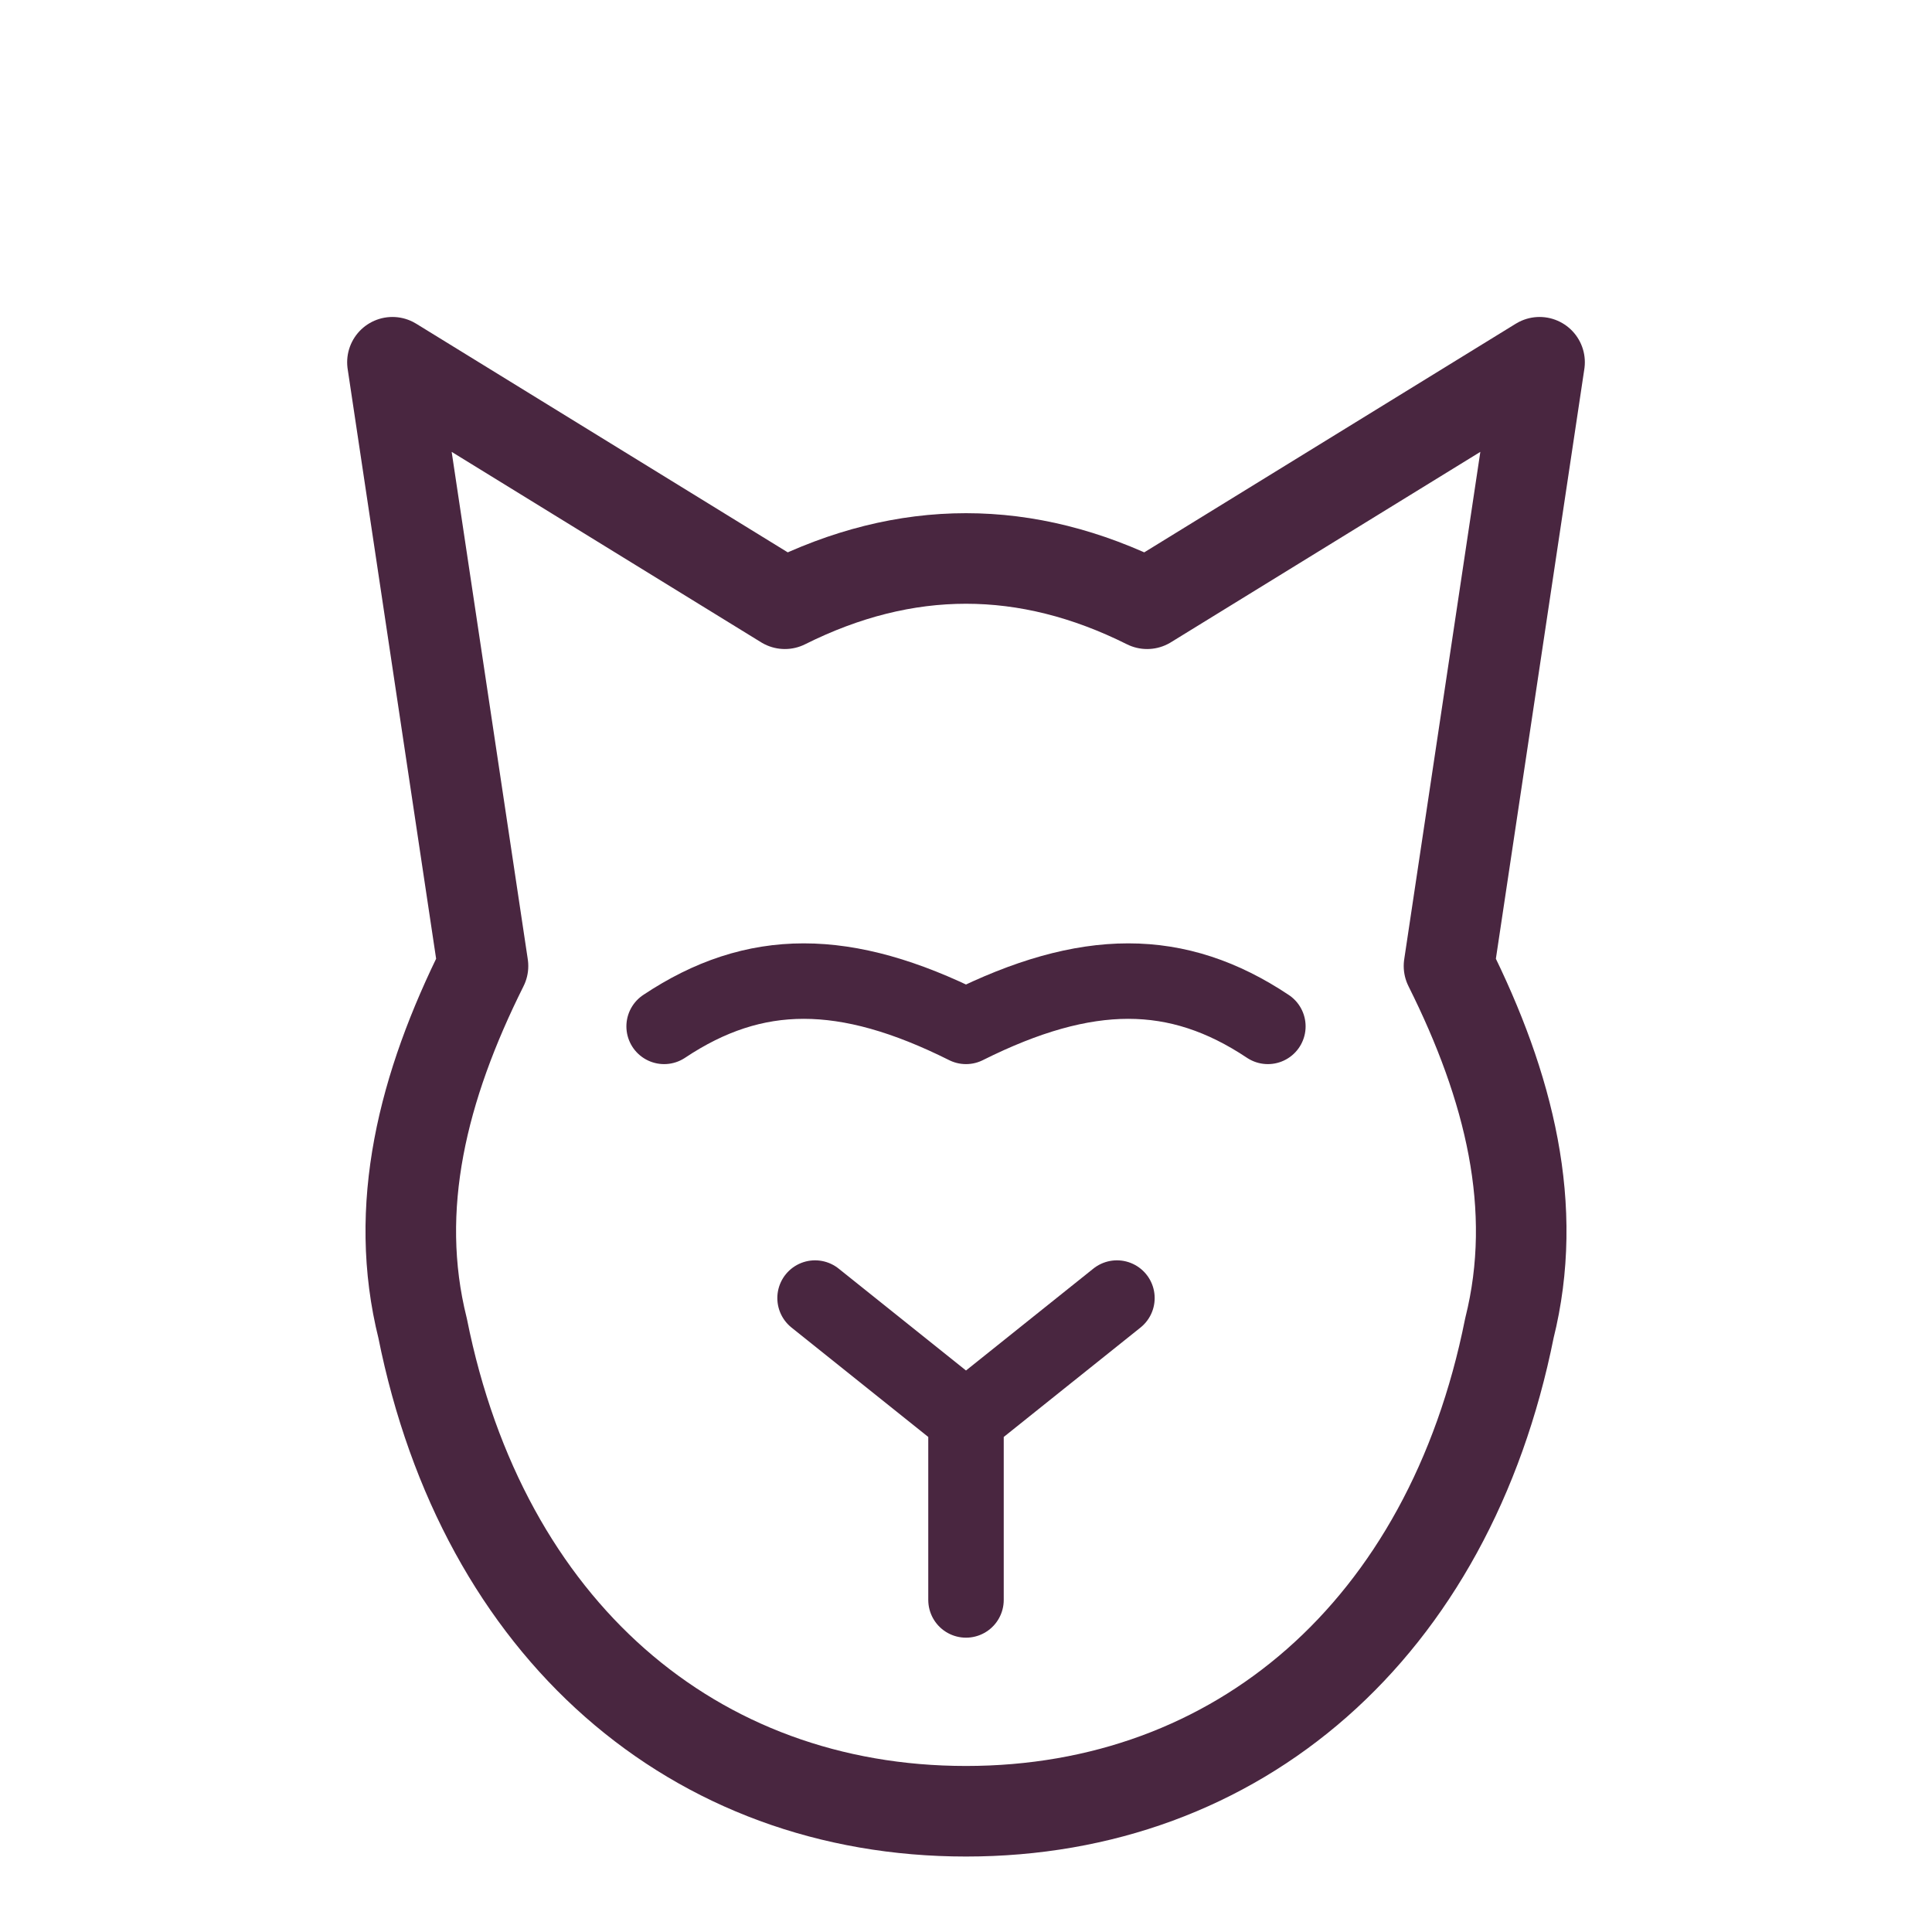
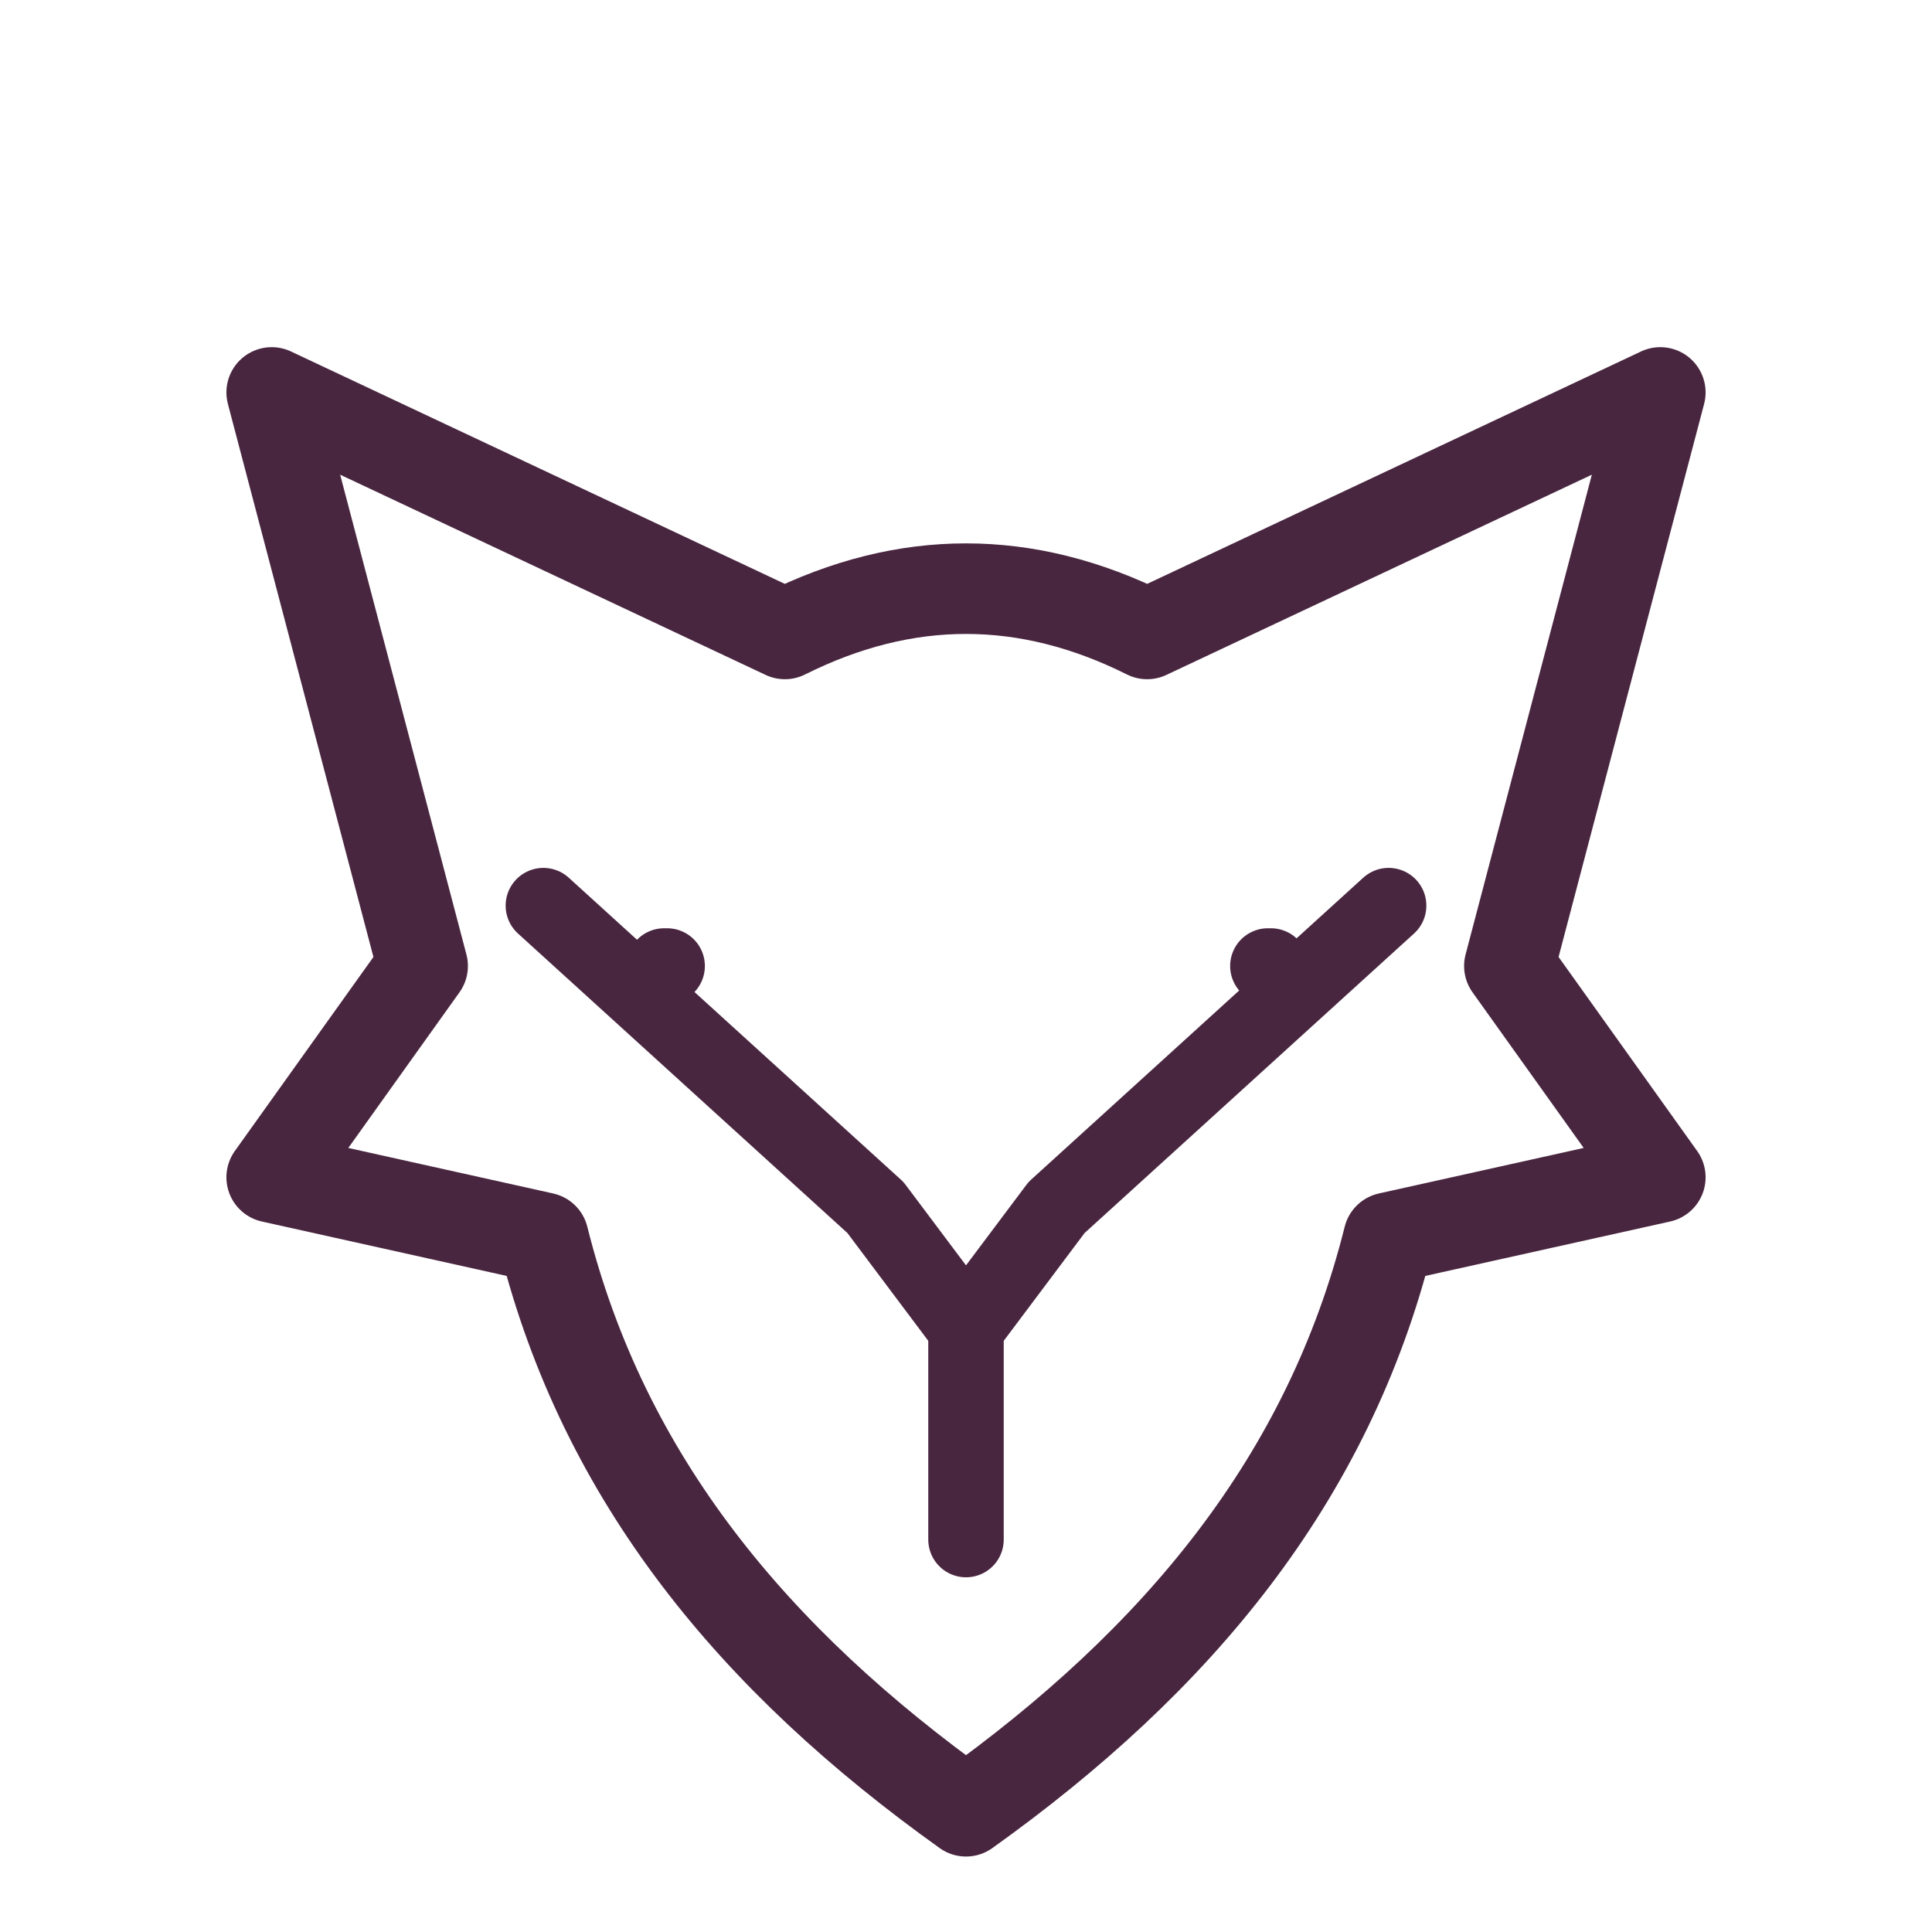
<svg xmlns="http://www.w3.org/2000/svg" viewBox="0 0 64 64" fill="none" color="#492640">
-   <path d="M13 12 26 20c4-2 8-2 12 0l13-8-3 20c2 4 3 8 2 12-2 10-9 16-18 16S16 54 14 44c-1-4 0-8 2-12l-3-20Z" stroke="currentColor" stroke-width="3" stroke-linejoin="round" />
-   <path d="M22 34c3-2 6-2 10 0 4-2 7-2 10 0M27 43l5 4 5-4M32 47v6" stroke="currentColor" stroke-width="2.5" stroke-linecap="round" stroke-linejoin="round" />
+   <path d="m9 13 17 8c4-2 8-2 12 0l17-8-5 19 5 7-9 2c-2 8-7 14-14 19-7-5-12-11-14-19l-9-2 5-7-5-19Z" stroke="currentColor" stroke-width="3" stroke-linecap="round" stroke-linejoin="round" />
+   <path d="m18 30 11 10m17-10L35 40m-6 0 3 4 3-4m-3 4v7M22 32h.1M42 32h.1" stroke="currentColor" stroke-width="2.5" stroke-linecap="round" stroke-linejoin="round" />
</svg>
